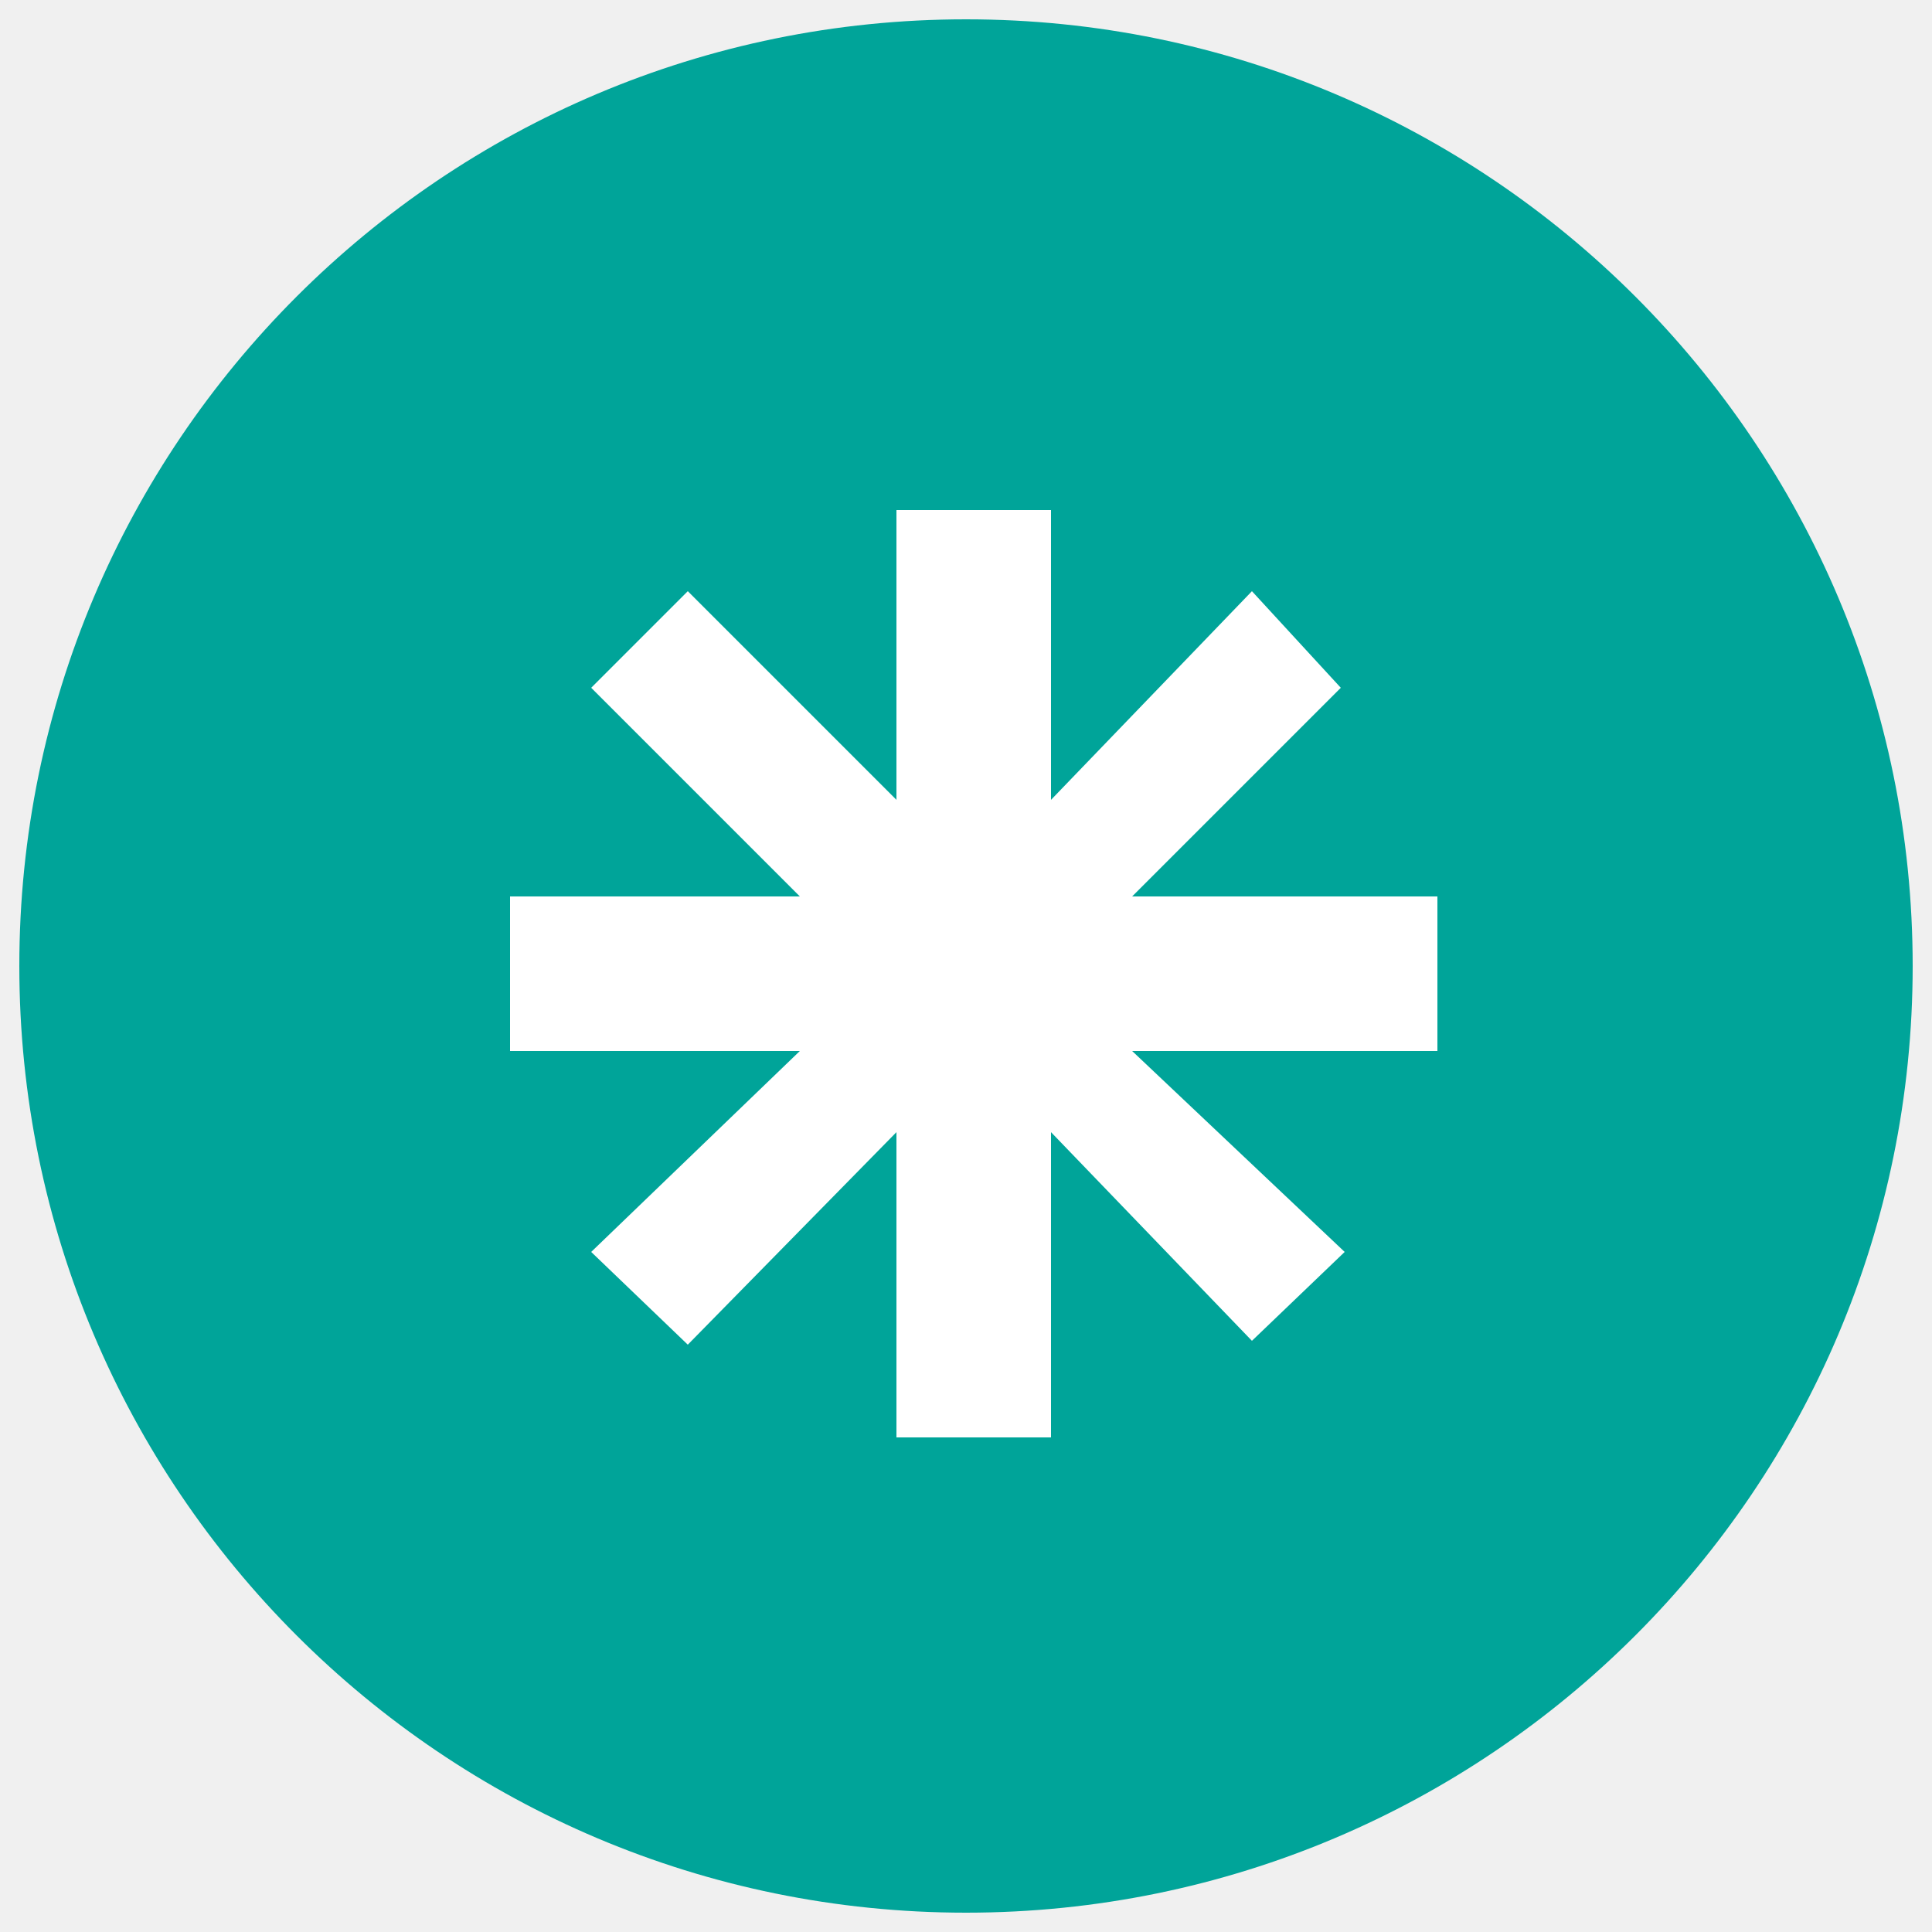
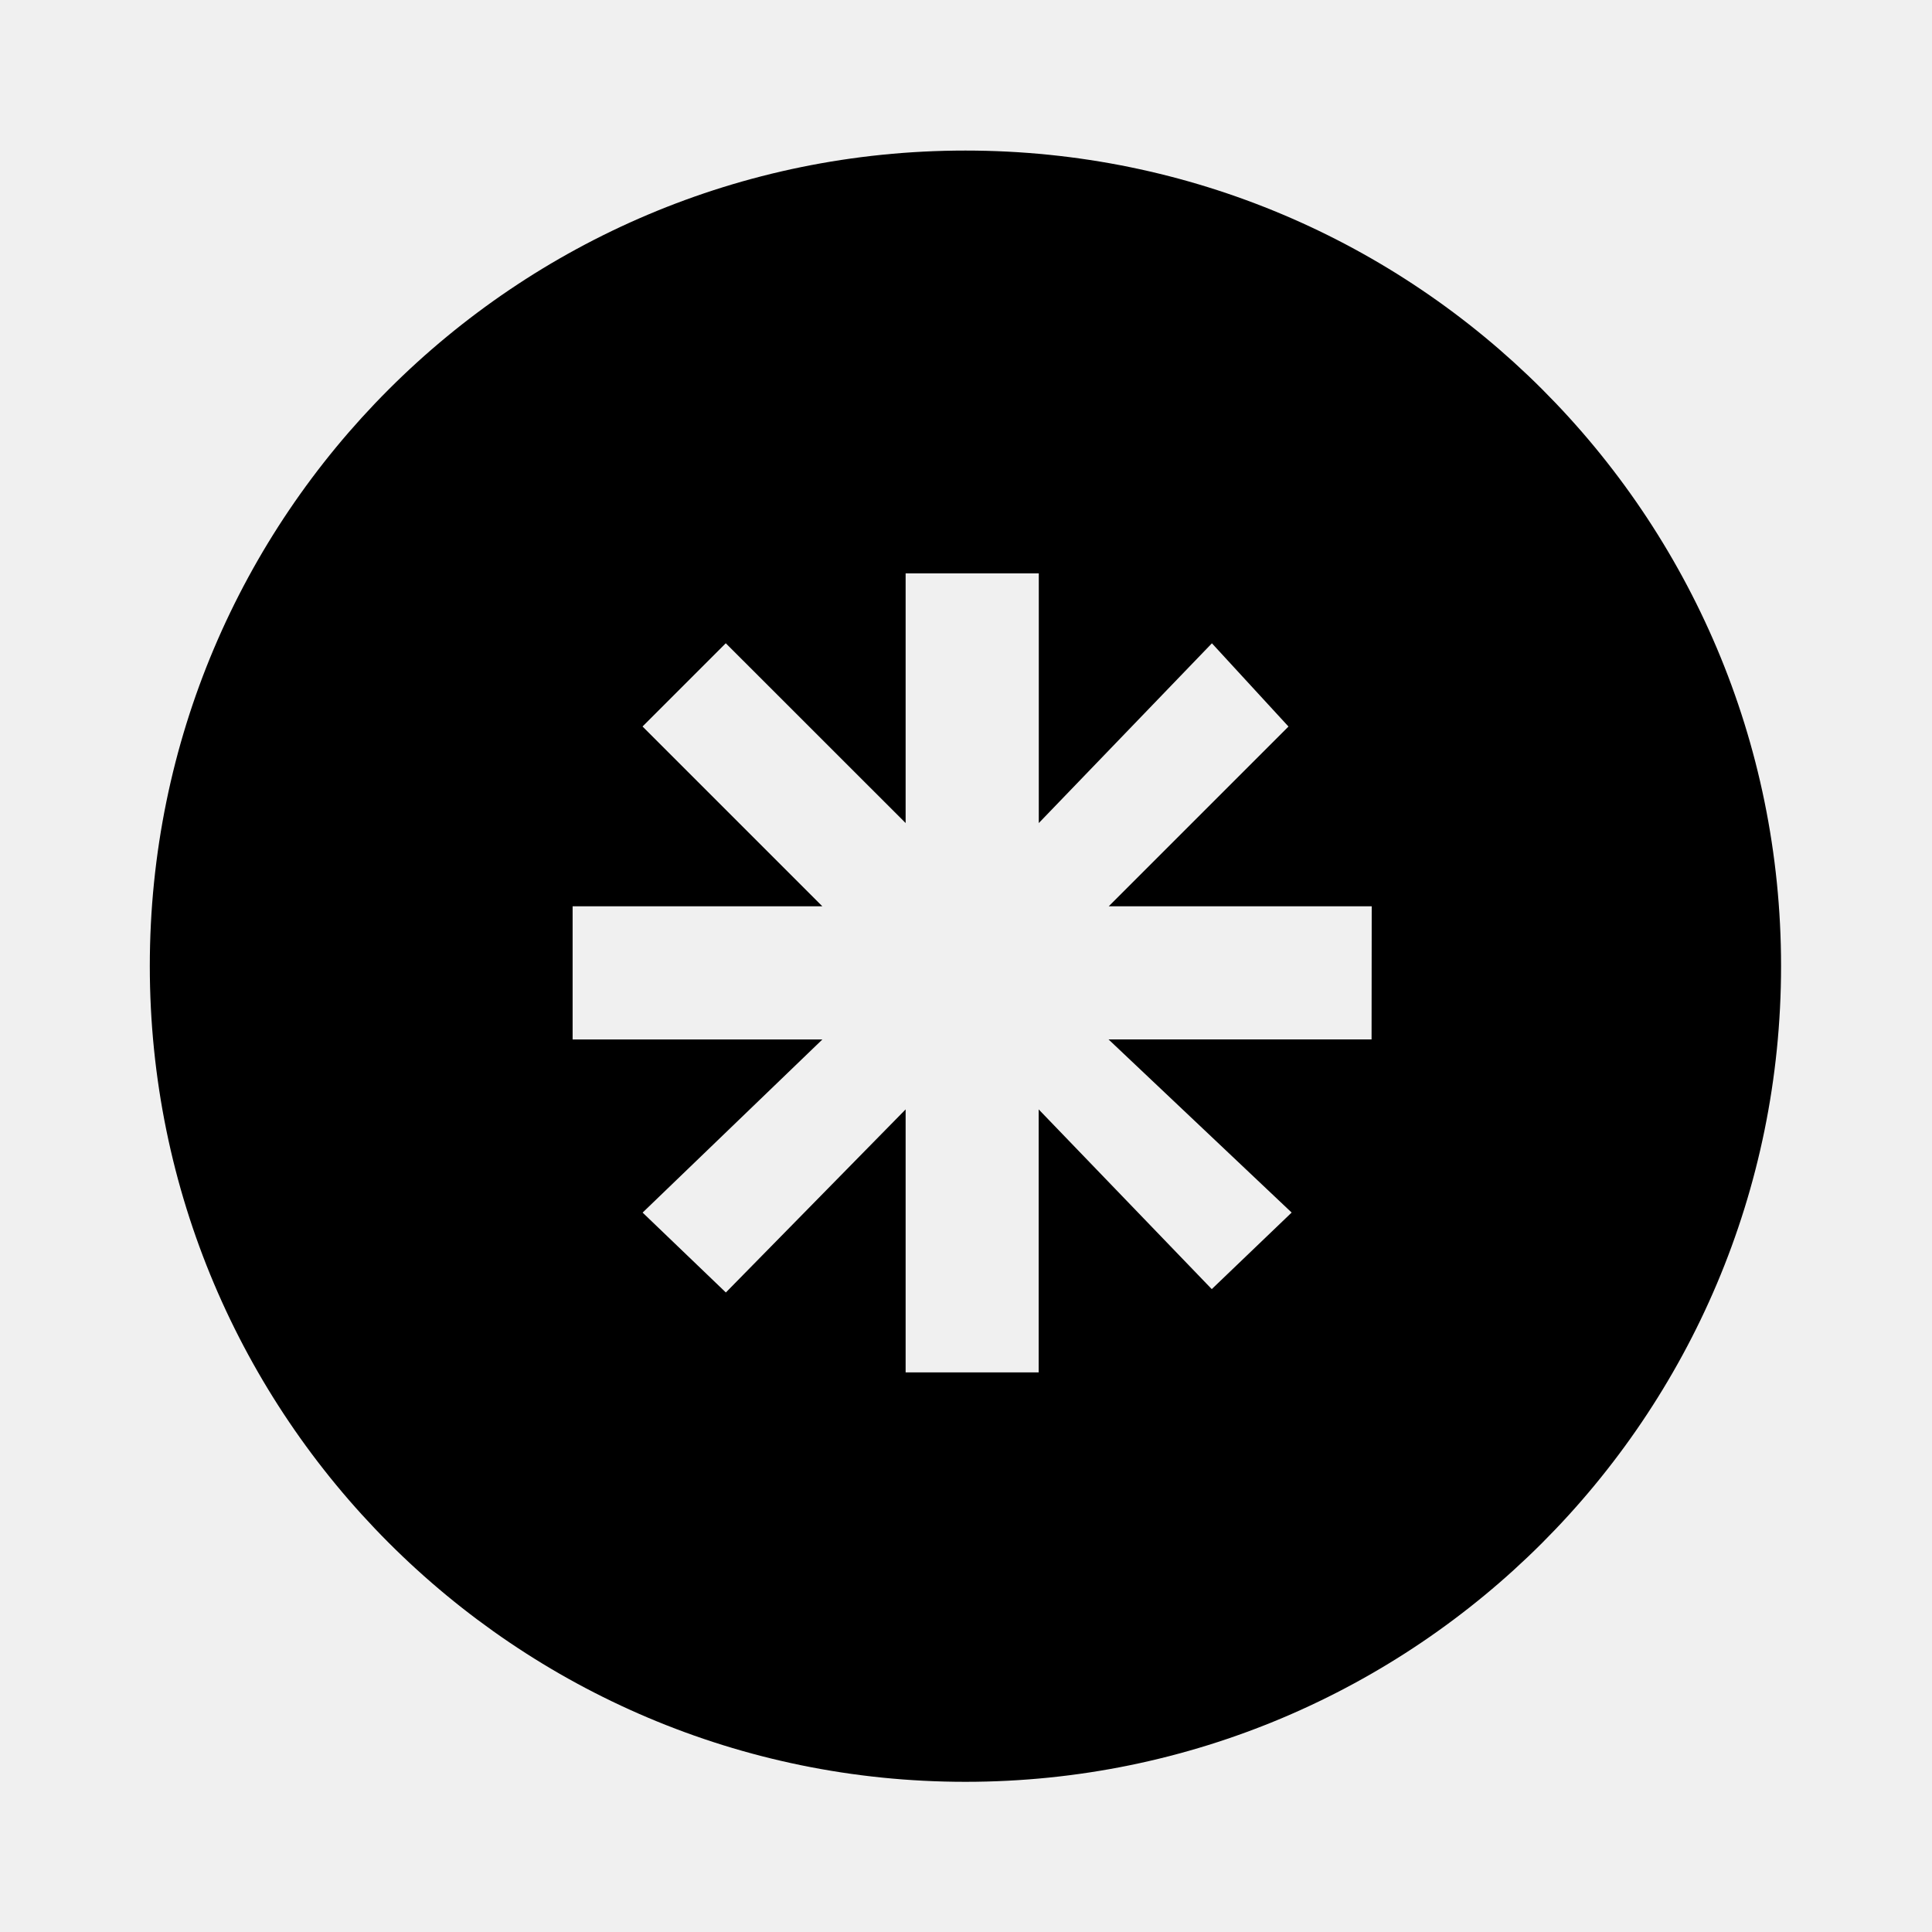
- <svg xmlns="http://www.w3.org/2000/svg" version="1.1" id="Layer_2" x="0px" y="0px" viewBox="0 0 50 50" style="enable-background:new 0 0 50 50;" xml:space="preserve">
-   <style type="text/css">
- 	.st0{fill:#00A499;}
- 	.st1{fill:#FFFFFF;}
- </style>
-   <g>
-     <circle class="st0" cx="25" cy="25" r="24.5" />
-     <polygon class="st1" points="37.2,23.2 29.3,23.2 34.7,17.8 32.4,15.3 27.2,20.7 27.2,13.2 23.2,13.2 23.2,20.7 17.8,15.3    15.3,17.8 20.7,23.2 13.2,23.2 13.2,27.2 20.7,27.2 15.3,32.4 17.8,34.8 23.2,29.3 23.2,37.2 27.2,37.2 27.2,29.3 32.4,34.7    34.8,32.4 29.3,27.2 37.2,27.2  " />
-   </g>
+ <svg xmlns="http://www.w3.org/2000/svg" id="Layer_2" data-name="Layer 2" viewBox="0 0 512 512">
+   <path d="M255.85,39.9C136.47,39.9,39.7,136.67,39.7,256S136.47,472.2,255.85,472.2,472,375.43,472,256,375.23,39.9,255.85,39.9ZM363.48,275.46h-69.7l48.52,45.88-21.17,20.29L275.26,294v69.7H240V294l-47.64,48.52-22.06-21.17,47.64-45.88H151.75V240.17h66.17l-47.64-47.64,22.06-22.06L240,218.11V151.95h35.29v66.17l45.88-47.64,20.29,22.06-47.64,47.64h69.7Z" />
</svg>
